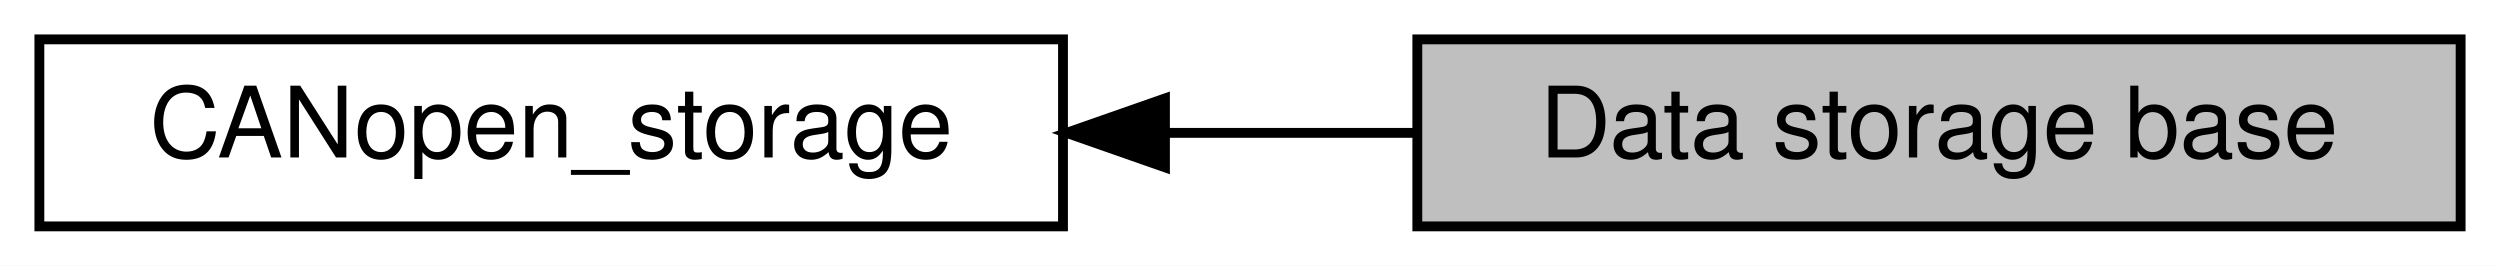
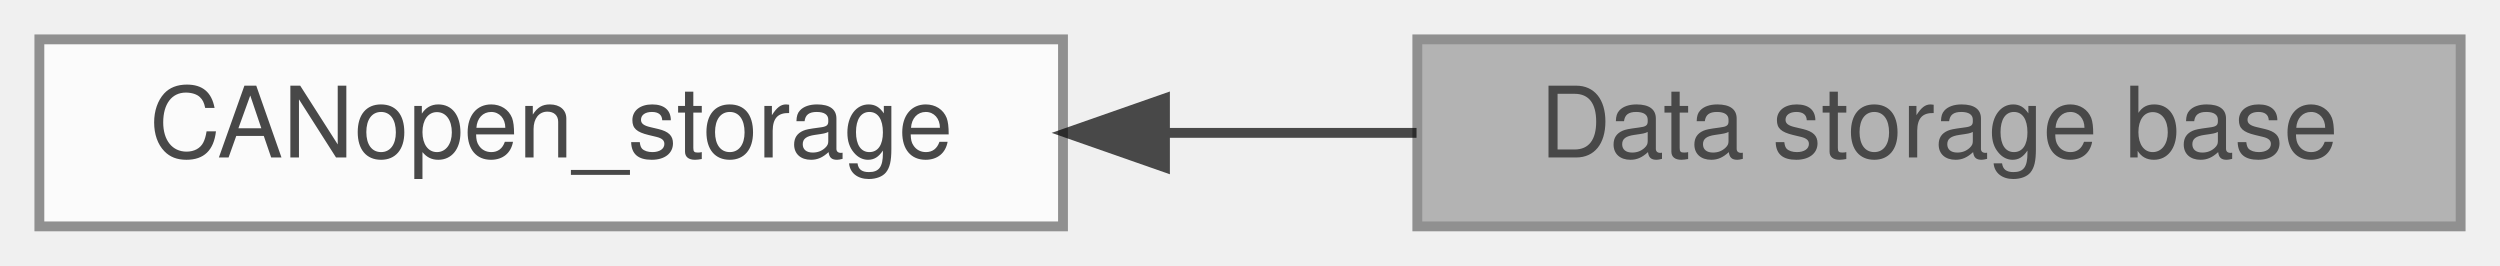
<svg xmlns="http://www.w3.org/2000/svg" xmlns:xlink="http://www.w3.org/1999/xlink" width="254pt" height="27pt" viewBox="0.00 0.00 254.00 27.00">
-   <g id="graph0" class="graph" transform="scale(1 1) rotate(0) translate(4 23)">
-     <polygon fill="white" stroke="transparent" points="-4,4 -4,-23 250,-23 250,4 -4,4" />
-     <g id="node1" class="node">
-       <g id="a_node1">
-         <a xlink:title="Base module for Data storage.">
-           <polygon fill="#bfbfbf" stroke="black" points="246,-19 140,-19 140,0 246,0 246,-19" />
-           <text text-anchor="middle" x="193" y="-7" font-family="Helvetica,sans-Serif" font-size="10.00">Data storage base</text>
-         </a>
+   <svg id="main" version="1.1" xml:space="preserve">
+     <style type="text/css">
+ .node, .edge {opacity: 0.7;}
+ .node.selected, .edge.selected {opacity: 1;}
+ .edge:hover path { stroke: red; }
+ .edge:hover polygon { stroke: red; fill: red; }
+ </style>
+     <svg id="graph" class="graph">
+       <g id="graph0" class="graph" transform="scale(1 1) rotate(0) translate(4 23)">
+         <g id="Node000002" class="node">
+           <g id="a_Node000002">
+             <a xlink:href="group__CO__CANopen__storage.html" target="_top" xlink:title=" ">
+               <polygon fill="white" stroke="#666666" points="104,-19 0,-19 0,0 104,0 104,-19" />
+               <text text-anchor="middle" x="52" y="-7" font-family="Helvetica,sans-Serif" font-size="10.00">CANopen_storage</text>
+             </a>
+           </g>
+         </g>
+         <g id="Node000001" class="node">
+           <g id="a_Node000001">
+             <a xlink:title="Base module for Data storage.">
+               <polygon fill="#999999" stroke="#666666" points="246,-19 140,-19 140,0 246,0 246,-19" />
+               <text text-anchor="middle" x="193" y="-7" font-family="Helvetica,sans-Serif" font-size="10.00">Data storage base</text>
+             </a>
+           </g>
+         </g>
+         <g id="edge1" class="edge">
+           <path fill="none" stroke="black" d="M114.57,-9.5C123.03,-9.5 131.65,-9.5 139.92,-9.5" />
+           <polygon fill="black" stroke="black" points="114.36,-6 104.36,-9.5 114.36,-13 114.36,-6" />
+         </g>
      </g>
-     </g>
-     <g id="node2" class="node">
-       <g id="a_node2">
-         <a xlink:href="group__CO__CANopen__storage.html" target="_top" xlink:title="CANopen Object Dictionary and other data storage.">
-           <polygon fill="white" stroke="black" points="104,-19 0,-19 0,0 104,0 104,-19" />
-           <text text-anchor="middle" x="52" y="-7" font-family="Helvetica,sans-Serif" font-size="10.00">CANopen_storage</text>
-         </a>
-       </g>
-     </g>
-     <g id="edge1" class="edge">
-       <path fill="none" stroke="black" d="M114.57,-9.5C123.03,-9.5 131.65,-9.5 139.92,-9.5" />
-       <polygon fill="black" stroke="black" points="114.36,-6 104.36,-9.5 114.36,-13 114.36,-6" />
-     </g>
-   </g>
+     </svg>
+   </svg>
+   <style type="text/css">
+ 
+ [data-mouse-over-selected='false'] { opacity: 0.7; }
+ [data-mouse-over-selected='true']  { opacity: 1.0; }
+ 
+ </style>
</svg>
